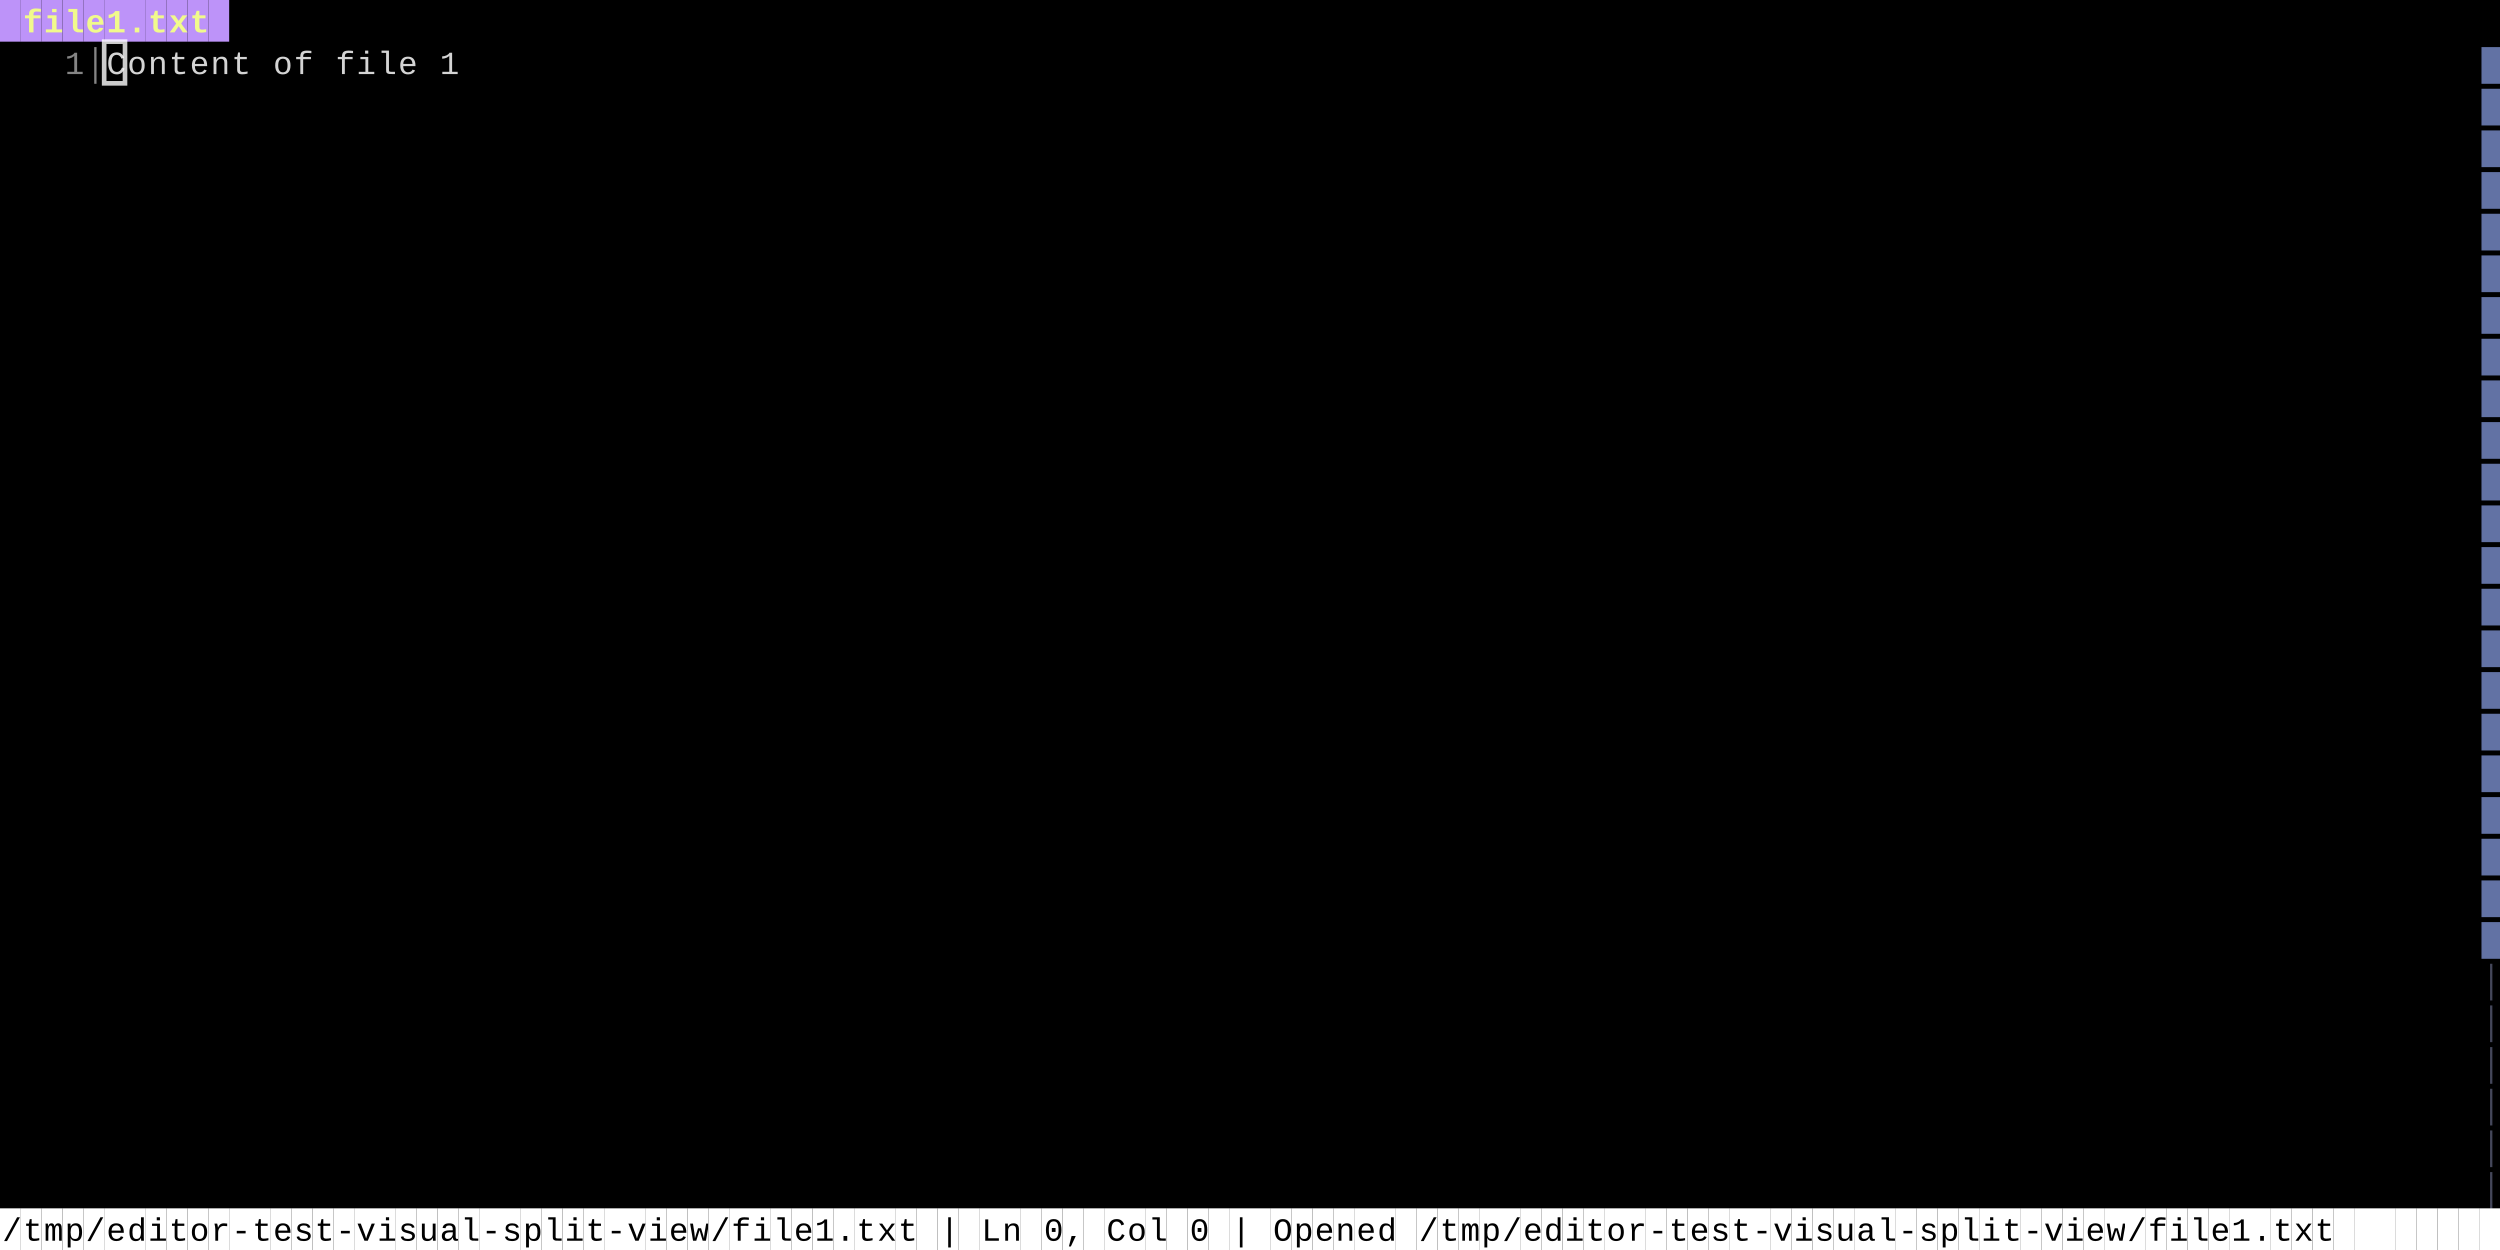
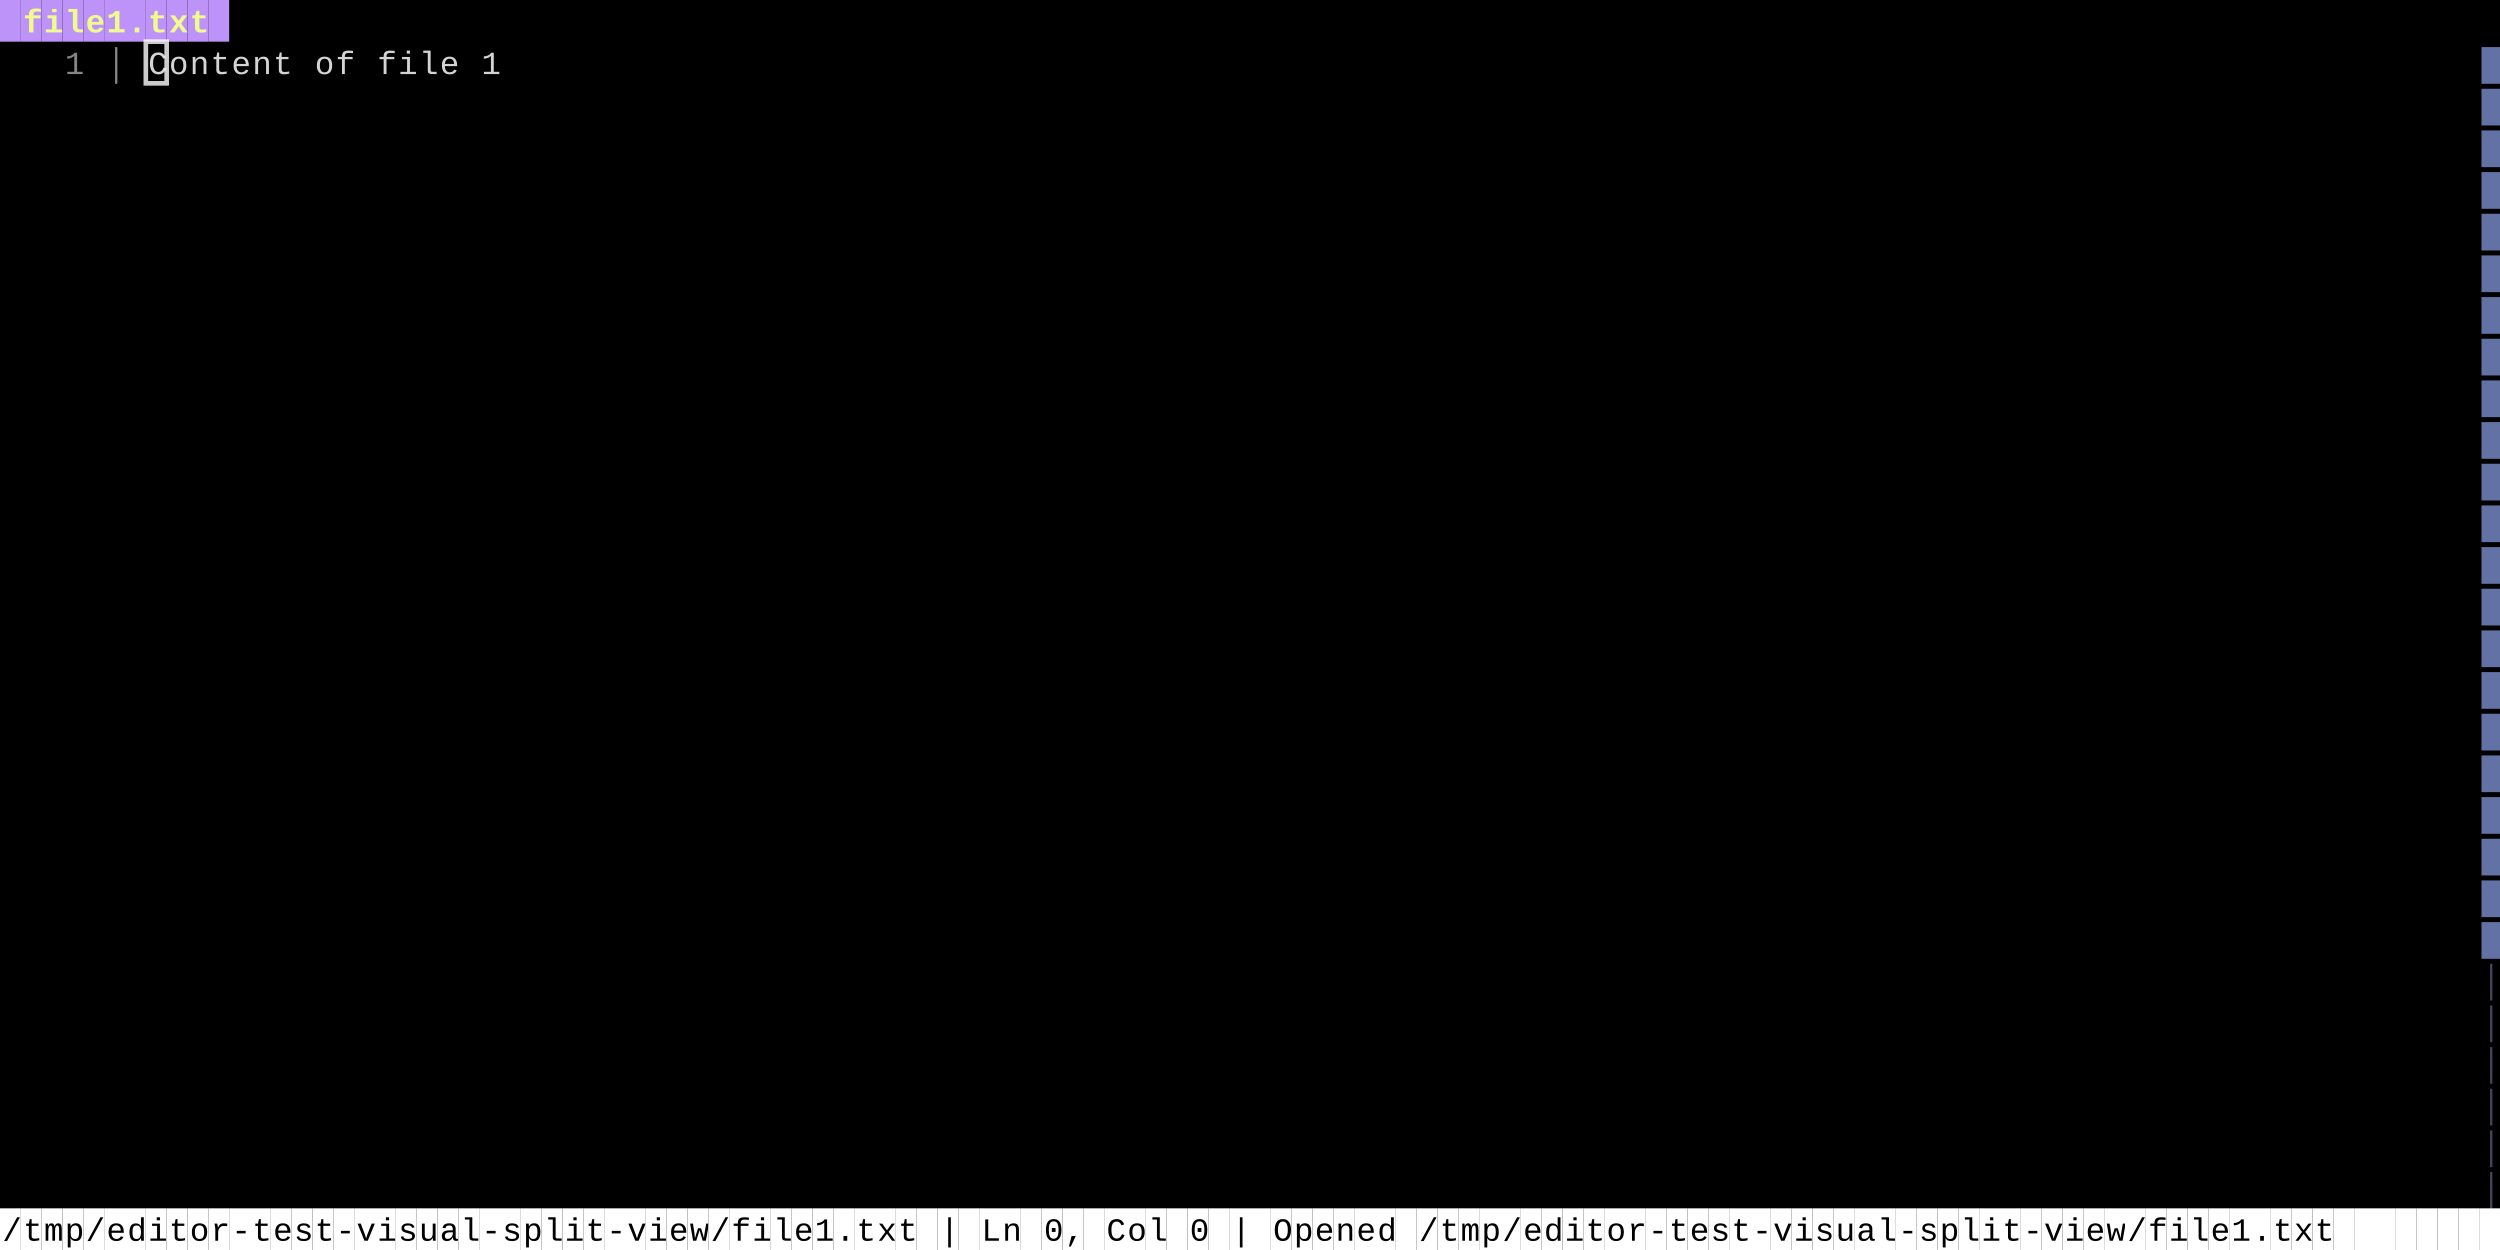
<svg xmlns="http://www.w3.org/2000/svg" width="1080" height="540" viewBox="0 0 1080 540">
  <style>
    .terminal { font-family: 'Courier New', 'Consolas', monospace; font-size: 14px; white-space: pre; }
</style>
  <rect width="100%" height="100%" fill="#000000" />
  <rect x="0" y="0" width="9" height="18" fill="#bd93f9" />
  <rect x="9" y="0" width="9" height="18" fill="#bd93f9" />
  <text x="10" y="14" fill="#f1fa8c" class="terminal" style="font-weight:bold;">f</text>
  <rect x="18" y="0" width="9" height="18" fill="#bd93f9" />
  <text x="19" y="14" fill="#f1fa8c" class="terminal" style="font-weight:bold;">i</text>
  <rect x="27" y="0" width="9" height="18" fill="#bd93f9" />
  <text x="28" y="14" fill="#f1fa8c" class="terminal" style="font-weight:bold;">l</text>
  <rect x="36" y="0" width="9" height="18" fill="#bd93f9" />
  <text x="37" y="14" fill="#f1fa8c" class="terminal" style="font-weight:bold;">e</text>
  <rect x="45" y="0" width="9" height="18" fill="#bd93f9" />
  <text x="46" y="14" fill="#f1fa8c" class="terminal" style="font-weight:bold;">1</text>
  <rect x="54" y="0" width="9" height="18" fill="#bd93f9" />
  <text x="55" y="14" fill="#f1fa8c" class="terminal" style="font-weight:bold;">.</text>
  <rect x="63" y="0" width="9" height="18" fill="#bd93f9" />
  <text x="64" y="14" fill="#f1fa8c" class="terminal" style="font-weight:bold;">t</text>
  <rect x="72" y="0" width="9" height="18" fill="#bd93f9" />
  <text x="73" y="14" fill="#f1fa8c" class="terminal" style="font-weight:bold;">x</text>
  <rect x="81" y="0" width="9" height="18" fill="#bd93f9" />
  <text x="82" y="14" fill="#f1fa8c" class="terminal" style="font-weight:bold;">t</text>
  <rect x="90" y="0" width="9" height="18" fill="#bd93f9" />
  <text x="28" y="32" fill="#858585" class="terminal" style="">1</text>
-   <text x="37" y="32" fill="#858585" class="terminal" style="">│</text>
-   <text x="46" y="32" fill="#d4d4d4" class="terminal" style="">C</text>
-   <text x="55" y="32" fill="#d4d4d4" class="terminal" style="">o</text>
-   <text x="64" y="32" fill="#d4d4d4" class="terminal" style="">n</text>
-   <text x="73" y="32" fill="#d4d4d4" class="terminal" style="">t</text>
-   <text x="82" y="32" fill="#d4d4d4" class="terminal" style="">e</text>
-   <text x="91" y="32" fill="#d4d4d4" class="terminal" style="">n</text>
-   <text x="100" y="32" fill="#d4d4d4" class="terminal" style="">t</text>
-   <text x="118" y="32" fill="#d4d4d4" class="terminal" style="">o</text>
-   <text x="127" y="32" fill="#d4d4d4" class="terminal" style="">f</text>
+   <text x="46" y="32" fill="#858585" class="terminal" style="">│</text>
+   <text x="64" y="32" fill="#d4d4d4" class="terminal" style="">C</text>
+   <text x="73" y="32" fill="#d4d4d4" class="terminal" style="">o</text>
+   <text x="82" y="32" fill="#d4d4d4" class="terminal" style="">n</text>
+   <text x="91" y="32" fill="#d4d4d4" class="terminal" style="">t</text>
+   <text x="100" y="32" fill="#d4d4d4" class="terminal" style="">e</text>
+   <text x="109" y="32" fill="#d4d4d4" class="terminal" style="">n</text>
+   <text x="118" y="32" fill="#d4d4d4" class="terminal" style="">t</text>
+   <text x="136" y="32" fill="#d4d4d4" class="terminal" style="">o</text>
  <text x="145" y="32" fill="#d4d4d4" class="terminal" style="">f</text>
-   <text x="154" y="32" fill="#d4d4d4" class="terminal" style="">i</text>
-   <text x="163" y="32" fill="#d4d4d4" class="terminal" style="">l</text>
-   <text x="172" y="32" fill="#d4d4d4" class="terminal" style="">e</text>
-   <text x="190" y="32" fill="#d4d4d4" class="terminal" style="">1</text>
+   <text x="163" y="32" fill="#d4d4d4" class="terminal" style="">f</text>
+   <text x="172" y="32" fill="#d4d4d4" class="terminal" style="">i</text>
+   <text x="181" y="32" fill="#d4d4d4" class="terminal" style="">l</text>
+   <text x="190" y="32" fill="#d4d4d4" class="terminal" style="">e</text>
+   <text x="208" y="32" fill="#d4d4d4" class="terminal" style="">1</text>
  <text x="1072" y="32" fill="#6272a4" class="terminal" style="">█</text>
  <text x="1072" y="50" fill="#6272a4" class="terminal" style="">█</text>
  <text x="1072" y="68" fill="#6272a4" class="terminal" style="">█</text>
  <text x="1072" y="86" fill="#6272a4" class="terminal" style="">█</text>
  <text x="1072" y="104" fill="#6272a4" class="terminal" style="">█</text>
  <text x="1072" y="122" fill="#6272a4" class="terminal" style="">█</text>
  <text x="1072" y="140" fill="#6272a4" class="terminal" style="">█</text>
  <text x="1072" y="158" fill="#6272a4" class="terminal" style="">█</text>
  <text x="1072" y="176" fill="#6272a4" class="terminal" style="">█</text>
  <text x="1072" y="194" fill="#6272a4" class="terminal" style="">█</text>
  <text x="1072" y="212" fill="#6272a4" class="terminal" style="">█</text>
  <text x="1072" y="230" fill="#6272a4" class="terminal" style="">█</text>
  <text x="1072" y="248" fill="#6272a4" class="terminal" style="">█</text>
  <text x="1072" y="266" fill="#6272a4" class="terminal" style="">█</text>
  <text x="1072" y="284" fill="#6272a4" class="terminal" style="">█</text>
  <text x="1072" y="302" fill="#6272a4" class="terminal" style="">█</text>
  <text x="1072" y="320" fill="#6272a4" class="terminal" style="">█</text>
  <text x="1072" y="338" fill="#6272a4" class="terminal" style="">█</text>
  <text x="1072" y="356" fill="#6272a4" class="terminal" style="">█</text>
  <text x="1072" y="374" fill="#6272a4" class="terminal" style="">█</text>
  <text x="1072" y="392" fill="#6272a4" class="terminal" style="">█</text>
  <text x="1072" y="410" fill="#6272a4" class="terminal" style="">█</text>
  <text x="1072" y="428" fill="#44475a" class="terminal" style="">│</text>
  <text x="1072" y="446" fill="#44475a" class="terminal" style="">│</text>
  <text x="1072" y="464" fill="#44475a" class="terminal" style="">│</text>
  <text x="1072" y="482" fill="#44475a" class="terminal" style="">│</text>
  <text x="1072" y="500" fill="#44475a" class="terminal" style="">│</text>
  <text x="1072" y="518" fill="#44475a" class="terminal" style="">│</text>
  <rect x="0" y="522" width="9" height="18" fill="#ffffff" />
  <text x="1" y="536" fill="#000000" class="terminal" style="">/</text>
  <rect x="9" y="522" width="9" height="18" fill="#ffffff" />
  <text x="10" y="536" fill="#000000" class="terminal" style="">t</text>
  <rect x="18" y="522" width="9" height="18" fill="#ffffff" />
  <text x="19" y="536" fill="#000000" class="terminal" style="">m</text>
  <rect x="27" y="522" width="9" height="18" fill="#ffffff" />
  <text x="28" y="536" fill="#000000" class="terminal" style="">p</text>
  <rect x="36" y="522" width="9" height="18" fill="#ffffff" />
  <text x="37" y="536" fill="#000000" class="terminal" style="">/</text>
  <rect x="45" y="522" width="9" height="18" fill="#ffffff" />
  <text x="46" y="536" fill="#000000" class="terminal" style="">e</text>
  <rect x="54" y="522" width="9" height="18" fill="#ffffff" />
  <text x="55" y="536" fill="#000000" class="terminal" style="">d</text>
  <rect x="63" y="522" width="9" height="18" fill="#ffffff" />
  <text x="64" y="536" fill="#000000" class="terminal" style="">i</text>
  <rect x="72" y="522" width="9" height="18" fill="#ffffff" />
  <text x="73" y="536" fill="#000000" class="terminal" style="">t</text>
  <rect x="81" y="522" width="9" height="18" fill="#ffffff" />
  <text x="82" y="536" fill="#000000" class="terminal" style="">o</text>
  <rect x="90" y="522" width="9" height="18" fill="#ffffff" />
  <text x="91" y="536" fill="#000000" class="terminal" style="">r</text>
  <rect x="99" y="522" width="9" height="18" fill="#ffffff" />
  <text x="100" y="536" fill="#000000" class="terminal" style="">-</text>
  <rect x="108" y="522" width="9" height="18" fill="#ffffff" />
  <text x="109" y="536" fill="#000000" class="terminal" style="">t</text>
  <rect x="117" y="522" width="9" height="18" fill="#ffffff" />
  <text x="118" y="536" fill="#000000" class="terminal" style="">e</text>
  <rect x="126" y="522" width="9" height="18" fill="#ffffff" />
  <text x="127" y="536" fill="#000000" class="terminal" style="">s</text>
  <rect x="135" y="522" width="9" height="18" fill="#ffffff" />
  <text x="136" y="536" fill="#000000" class="terminal" style="">t</text>
  <rect x="144" y="522" width="9" height="18" fill="#ffffff" />
  <text x="145" y="536" fill="#000000" class="terminal" style="">-</text>
  <rect x="153" y="522" width="9" height="18" fill="#ffffff" />
  <text x="154" y="536" fill="#000000" class="terminal" style="">v</text>
  <rect x="162" y="522" width="9" height="18" fill="#ffffff" />
  <text x="163" y="536" fill="#000000" class="terminal" style="">i</text>
  <rect x="171" y="522" width="9" height="18" fill="#ffffff" />
  <text x="172" y="536" fill="#000000" class="terminal" style="">s</text>
  <rect x="180" y="522" width="9" height="18" fill="#ffffff" />
  <text x="181" y="536" fill="#000000" class="terminal" style="">u</text>
  <rect x="189" y="522" width="9" height="18" fill="#ffffff" />
  <text x="190" y="536" fill="#000000" class="terminal" style="">a</text>
  <rect x="198" y="522" width="9" height="18" fill="#ffffff" />
  <text x="199" y="536" fill="#000000" class="terminal" style="">l</text>
  <rect x="207" y="522" width="9" height="18" fill="#ffffff" />
  <text x="208" y="536" fill="#000000" class="terminal" style="">-</text>
  <rect x="216" y="522" width="9" height="18" fill="#ffffff" />
  <text x="217" y="536" fill="#000000" class="terminal" style="">s</text>
  <rect x="225" y="522" width="9" height="18" fill="#ffffff" />
  <text x="226" y="536" fill="#000000" class="terminal" style="">p</text>
  <rect x="234" y="522" width="9" height="18" fill="#ffffff" />
  <text x="235" y="536" fill="#000000" class="terminal" style="">l</text>
  <rect x="243" y="522" width="9" height="18" fill="#ffffff" />
  <text x="244" y="536" fill="#000000" class="terminal" style="">i</text>
  <rect x="252" y="522" width="9" height="18" fill="#ffffff" />
  <text x="253" y="536" fill="#000000" class="terminal" style="">t</text>
  <rect x="261" y="522" width="9" height="18" fill="#ffffff" />
  <text x="262" y="536" fill="#000000" class="terminal" style="">-</text>
  <rect x="270" y="522" width="9" height="18" fill="#ffffff" />
  <text x="271" y="536" fill="#000000" class="terminal" style="">v</text>
  <rect x="279" y="522" width="9" height="18" fill="#ffffff" />
  <text x="280" y="536" fill="#000000" class="terminal" style="">i</text>
  <rect x="288" y="522" width="9" height="18" fill="#ffffff" />
  <text x="289" y="536" fill="#000000" class="terminal" style="">e</text>
  <rect x="297" y="522" width="9" height="18" fill="#ffffff" />
  <text x="298" y="536" fill="#000000" class="terminal" style="">w</text>
  <rect x="306" y="522" width="9" height="18" fill="#ffffff" />
  <text x="307" y="536" fill="#000000" class="terminal" style="">/</text>
  <rect x="315" y="522" width="9" height="18" fill="#ffffff" />
  <text x="316" y="536" fill="#000000" class="terminal" style="">f</text>
  <rect x="324" y="522" width="9" height="18" fill="#ffffff" />
  <text x="325" y="536" fill="#000000" class="terminal" style="">i</text>
  <rect x="333" y="522" width="9" height="18" fill="#ffffff" />
  <text x="334" y="536" fill="#000000" class="terminal" style="">l</text>
  <rect x="342" y="522" width="9" height="18" fill="#ffffff" />
  <text x="343" y="536" fill="#000000" class="terminal" style="">e</text>
  <rect x="351" y="522" width="9" height="18" fill="#ffffff" />
  <text x="352" y="536" fill="#000000" class="terminal" style="">1</text>
  <rect x="360" y="522" width="9" height="18" fill="#ffffff" />
  <text x="361" y="536" fill="#000000" class="terminal" style="">.</text>
  <rect x="369" y="522" width="9" height="18" fill="#ffffff" />
  <text x="370" y="536" fill="#000000" class="terminal" style="">t</text>
  <rect x="378" y="522" width="9" height="18" fill="#ffffff" />
  <text x="379" y="536" fill="#000000" class="terminal" style="">x</text>
  <rect x="387" y="522" width="9" height="18" fill="#ffffff" />
  <text x="388" y="536" fill="#000000" class="terminal" style="">t</text>
  <rect x="396" y="522" width="9" height="18" fill="#ffffff" />
  <rect x="405" y="522" width="9" height="18" fill="#ffffff" />
  <text x="406" y="536" fill="#000000" class="terminal" style="">|</text>
  <rect x="414" y="522" width="9" height="18" fill="#ffffff" />
  <rect x="423" y="522" width="9" height="18" fill="#ffffff" />
  <text x="424" y="536" fill="#000000" class="terminal" style="">L</text>
  <rect x="432" y="522" width="9" height="18" fill="#ffffff" />
  <text x="433" y="536" fill="#000000" class="terminal" style="">n</text>
  <rect x="441" y="522" width="9" height="18" fill="#ffffff" />
  <rect x="450" y="522" width="9" height="18" fill="#ffffff" />
  <text x="451" y="536" fill="#000000" class="terminal" style="">0</text>
  <rect x="459" y="522" width="9" height="18" fill="#ffffff" />
  <text x="460" y="536" fill="#000000" class="terminal" style="">,</text>
  <rect x="468" y="522" width="9" height="18" fill="#ffffff" />
  <rect x="477" y="522" width="9" height="18" fill="#ffffff" />
  <text x="478" y="536" fill="#000000" class="terminal" style="">C</text>
  <rect x="486" y="522" width="9" height="18" fill="#ffffff" />
  <text x="487" y="536" fill="#000000" class="terminal" style="">o</text>
  <rect x="495" y="522" width="9" height="18" fill="#ffffff" />
  <text x="496" y="536" fill="#000000" class="terminal" style="">l</text>
  <rect x="504" y="522" width="9" height="18" fill="#ffffff" />
  <rect x="513" y="522" width="9" height="18" fill="#ffffff" />
  <text x="514" y="536" fill="#000000" class="terminal" style="">0</text>
  <rect x="522" y="522" width="9" height="18" fill="#ffffff" />
  <rect x="531" y="522" width="9" height="18" fill="#ffffff" />
  <text x="532" y="536" fill="#000000" class="terminal" style="">|</text>
  <rect x="540" y="522" width="9" height="18" fill="#ffffff" />
  <rect x="549" y="522" width="9" height="18" fill="#ffffff" />
  <text x="550" y="536" fill="#000000" class="terminal" style="">O</text>
  <rect x="558" y="522" width="9" height="18" fill="#ffffff" />
  <text x="559" y="536" fill="#000000" class="terminal" style="">p</text>
  <rect x="567" y="522" width="9" height="18" fill="#ffffff" />
  <text x="568" y="536" fill="#000000" class="terminal" style="">e</text>
  <rect x="576" y="522" width="9" height="18" fill="#ffffff" />
  <text x="577" y="536" fill="#000000" class="terminal" style="">n</text>
  <rect x="585" y="522" width="9" height="18" fill="#ffffff" />
  <text x="586" y="536" fill="#000000" class="terminal" style="">e</text>
  <rect x="594" y="522" width="9" height="18" fill="#ffffff" />
  <text x="595" y="536" fill="#000000" class="terminal" style="">d</text>
  <rect x="603" y="522" width="9" height="18" fill="#ffffff" />
  <rect x="612" y="522" width="9" height="18" fill="#ffffff" />
  <text x="613" y="536" fill="#000000" class="terminal" style="">/</text>
  <rect x="621" y="522" width="9" height="18" fill="#ffffff" />
  <text x="622" y="536" fill="#000000" class="terminal" style="">t</text>
  <rect x="630" y="522" width="9" height="18" fill="#ffffff" />
  <text x="631" y="536" fill="#000000" class="terminal" style="">m</text>
  <rect x="639" y="522" width="9" height="18" fill="#ffffff" />
  <text x="640" y="536" fill="#000000" class="terminal" style="">p</text>
  <rect x="648" y="522" width="9" height="18" fill="#ffffff" />
  <text x="649" y="536" fill="#000000" class="terminal" style="">/</text>
  <rect x="657" y="522" width="9" height="18" fill="#ffffff" />
  <text x="658" y="536" fill="#000000" class="terminal" style="">e</text>
  <rect x="666" y="522" width="9" height="18" fill="#ffffff" />
  <text x="667" y="536" fill="#000000" class="terminal" style="">d</text>
  <rect x="675" y="522" width="9" height="18" fill="#ffffff" />
  <text x="676" y="536" fill="#000000" class="terminal" style="">i</text>
  <rect x="684" y="522" width="9" height="18" fill="#ffffff" />
  <text x="685" y="536" fill="#000000" class="terminal" style="">t</text>
  <rect x="693" y="522" width="9" height="18" fill="#ffffff" />
  <text x="694" y="536" fill="#000000" class="terminal" style="">o</text>
  <rect x="702" y="522" width="9" height="18" fill="#ffffff" />
  <text x="703" y="536" fill="#000000" class="terminal" style="">r</text>
  <rect x="711" y="522" width="9" height="18" fill="#ffffff" />
  <text x="712" y="536" fill="#000000" class="terminal" style="">-</text>
  <rect x="720" y="522" width="9" height="18" fill="#ffffff" />
  <text x="721" y="536" fill="#000000" class="terminal" style="">t</text>
  <rect x="729" y="522" width="9" height="18" fill="#ffffff" />
  <text x="730" y="536" fill="#000000" class="terminal" style="">e</text>
  <rect x="738" y="522" width="9" height="18" fill="#ffffff" />
  <text x="739" y="536" fill="#000000" class="terminal" style="">s</text>
  <rect x="747" y="522" width="9" height="18" fill="#ffffff" />
  <text x="748" y="536" fill="#000000" class="terminal" style="">t</text>
  <rect x="756" y="522" width="9" height="18" fill="#ffffff" />
  <text x="757" y="536" fill="#000000" class="terminal" style="">-</text>
  <rect x="765" y="522" width="9" height="18" fill="#ffffff" />
  <text x="766" y="536" fill="#000000" class="terminal" style="">v</text>
  <rect x="774" y="522" width="9" height="18" fill="#ffffff" />
  <text x="775" y="536" fill="#000000" class="terminal" style="">i</text>
  <rect x="783" y="522" width="9" height="18" fill="#ffffff" />
  <text x="784" y="536" fill="#000000" class="terminal" style="">s</text>
  <rect x="792" y="522" width="9" height="18" fill="#ffffff" />
  <text x="793" y="536" fill="#000000" class="terminal" style="">u</text>
  <rect x="801" y="522" width="9" height="18" fill="#ffffff" />
  <text x="802" y="536" fill="#000000" class="terminal" style="">a</text>
  <rect x="810" y="522" width="9" height="18" fill="#ffffff" />
  <text x="811" y="536" fill="#000000" class="terminal" style="">l</text>
  <rect x="819" y="522" width="9" height="18" fill="#ffffff" />
  <text x="820" y="536" fill="#000000" class="terminal" style="">-</text>
  <rect x="828" y="522" width="9" height="18" fill="#ffffff" />
  <text x="829" y="536" fill="#000000" class="terminal" style="">s</text>
  <rect x="837" y="522" width="9" height="18" fill="#ffffff" />
  <text x="838" y="536" fill="#000000" class="terminal" style="">p</text>
  <rect x="846" y="522" width="9" height="18" fill="#ffffff" />
  <text x="847" y="536" fill="#000000" class="terminal" style="">l</text>
  <rect x="855" y="522" width="9" height="18" fill="#ffffff" />
  <text x="856" y="536" fill="#000000" class="terminal" style="">i</text>
  <rect x="864" y="522" width="9" height="18" fill="#ffffff" />
  <text x="865" y="536" fill="#000000" class="terminal" style="">t</text>
  <rect x="873" y="522" width="9" height="18" fill="#ffffff" />
  <text x="874" y="536" fill="#000000" class="terminal" style="">-</text>
  <rect x="882" y="522" width="9" height="18" fill="#ffffff" />
  <text x="883" y="536" fill="#000000" class="terminal" style="">v</text>
  <rect x="891" y="522" width="9" height="18" fill="#ffffff" />
  <text x="892" y="536" fill="#000000" class="terminal" style="">i</text>
  <rect x="900" y="522" width="9" height="18" fill="#ffffff" />
  <text x="901" y="536" fill="#000000" class="terminal" style="">e</text>
  <rect x="909" y="522" width="9" height="18" fill="#ffffff" />
  <text x="910" y="536" fill="#000000" class="terminal" style="">w</text>
  <rect x="918" y="522" width="9" height="18" fill="#ffffff" />
  <text x="919" y="536" fill="#000000" class="terminal" style="">/</text>
  <rect x="927" y="522" width="9" height="18" fill="#ffffff" />
  <text x="928" y="536" fill="#000000" class="terminal" style="">f</text>
  <rect x="936" y="522" width="9" height="18" fill="#ffffff" />
  <text x="937" y="536" fill="#000000" class="terminal" style="">i</text>
  <rect x="945" y="522" width="9" height="18" fill="#ffffff" />
  <text x="946" y="536" fill="#000000" class="terminal" style="">l</text>
  <rect x="954" y="522" width="9" height="18" fill="#ffffff" />
  <text x="955" y="536" fill="#000000" class="terminal" style="">e</text>
  <rect x="963" y="522" width="9" height="18" fill="#ffffff" />
  <text x="964" y="536" fill="#000000" class="terminal" style="">1</text>
  <rect x="972" y="522" width="9" height="18" fill="#ffffff" />
  <text x="973" y="536" fill="#000000" class="terminal" style="">.</text>
  <rect x="981" y="522" width="9" height="18" fill="#ffffff" />
  <text x="982" y="536" fill="#000000" class="terminal" style="">t</text>
  <rect x="990" y="522" width="9" height="18" fill="#ffffff" />
  <text x="991" y="536" fill="#000000" class="terminal" style="">x</text>
  <rect x="999" y="522" width="9" height="18" fill="#ffffff" />
  <text x="1000" y="536" fill="#000000" class="terminal" style="">t</text>
  <rect x="1008" y="522" width="9" height="18" fill="#ffffff" />
  <rect x="1017" y="522" width="9" height="18" fill="#ffffff" />
  <rect x="1026" y="522" width="9" height="18" fill="#ffffff" />
  <rect x="1035" y="522" width="9" height="18" fill="#ffffff" />
  <rect x="1044" y="522" width="9" height="18" fill="#ffffff" />
  <rect x="1053" y="522" width="9" height="18" fill="#ffffff" />
  <rect x="1062" y="522" width="9" height="18" fill="#ffffff" />
  <rect x="1071" y="522" width="9" height="18" fill="#ffffff" />
-   <rect x="45" y="18" width="9" height="18" fill="none" stroke="#ffffff" stroke-width="2" opacity="0.8" />
+   <rect x="63" y="18" width="9" height="18" fill="none" stroke="#ffffff" stroke-width="2" opacity="0.8" />
</svg>
